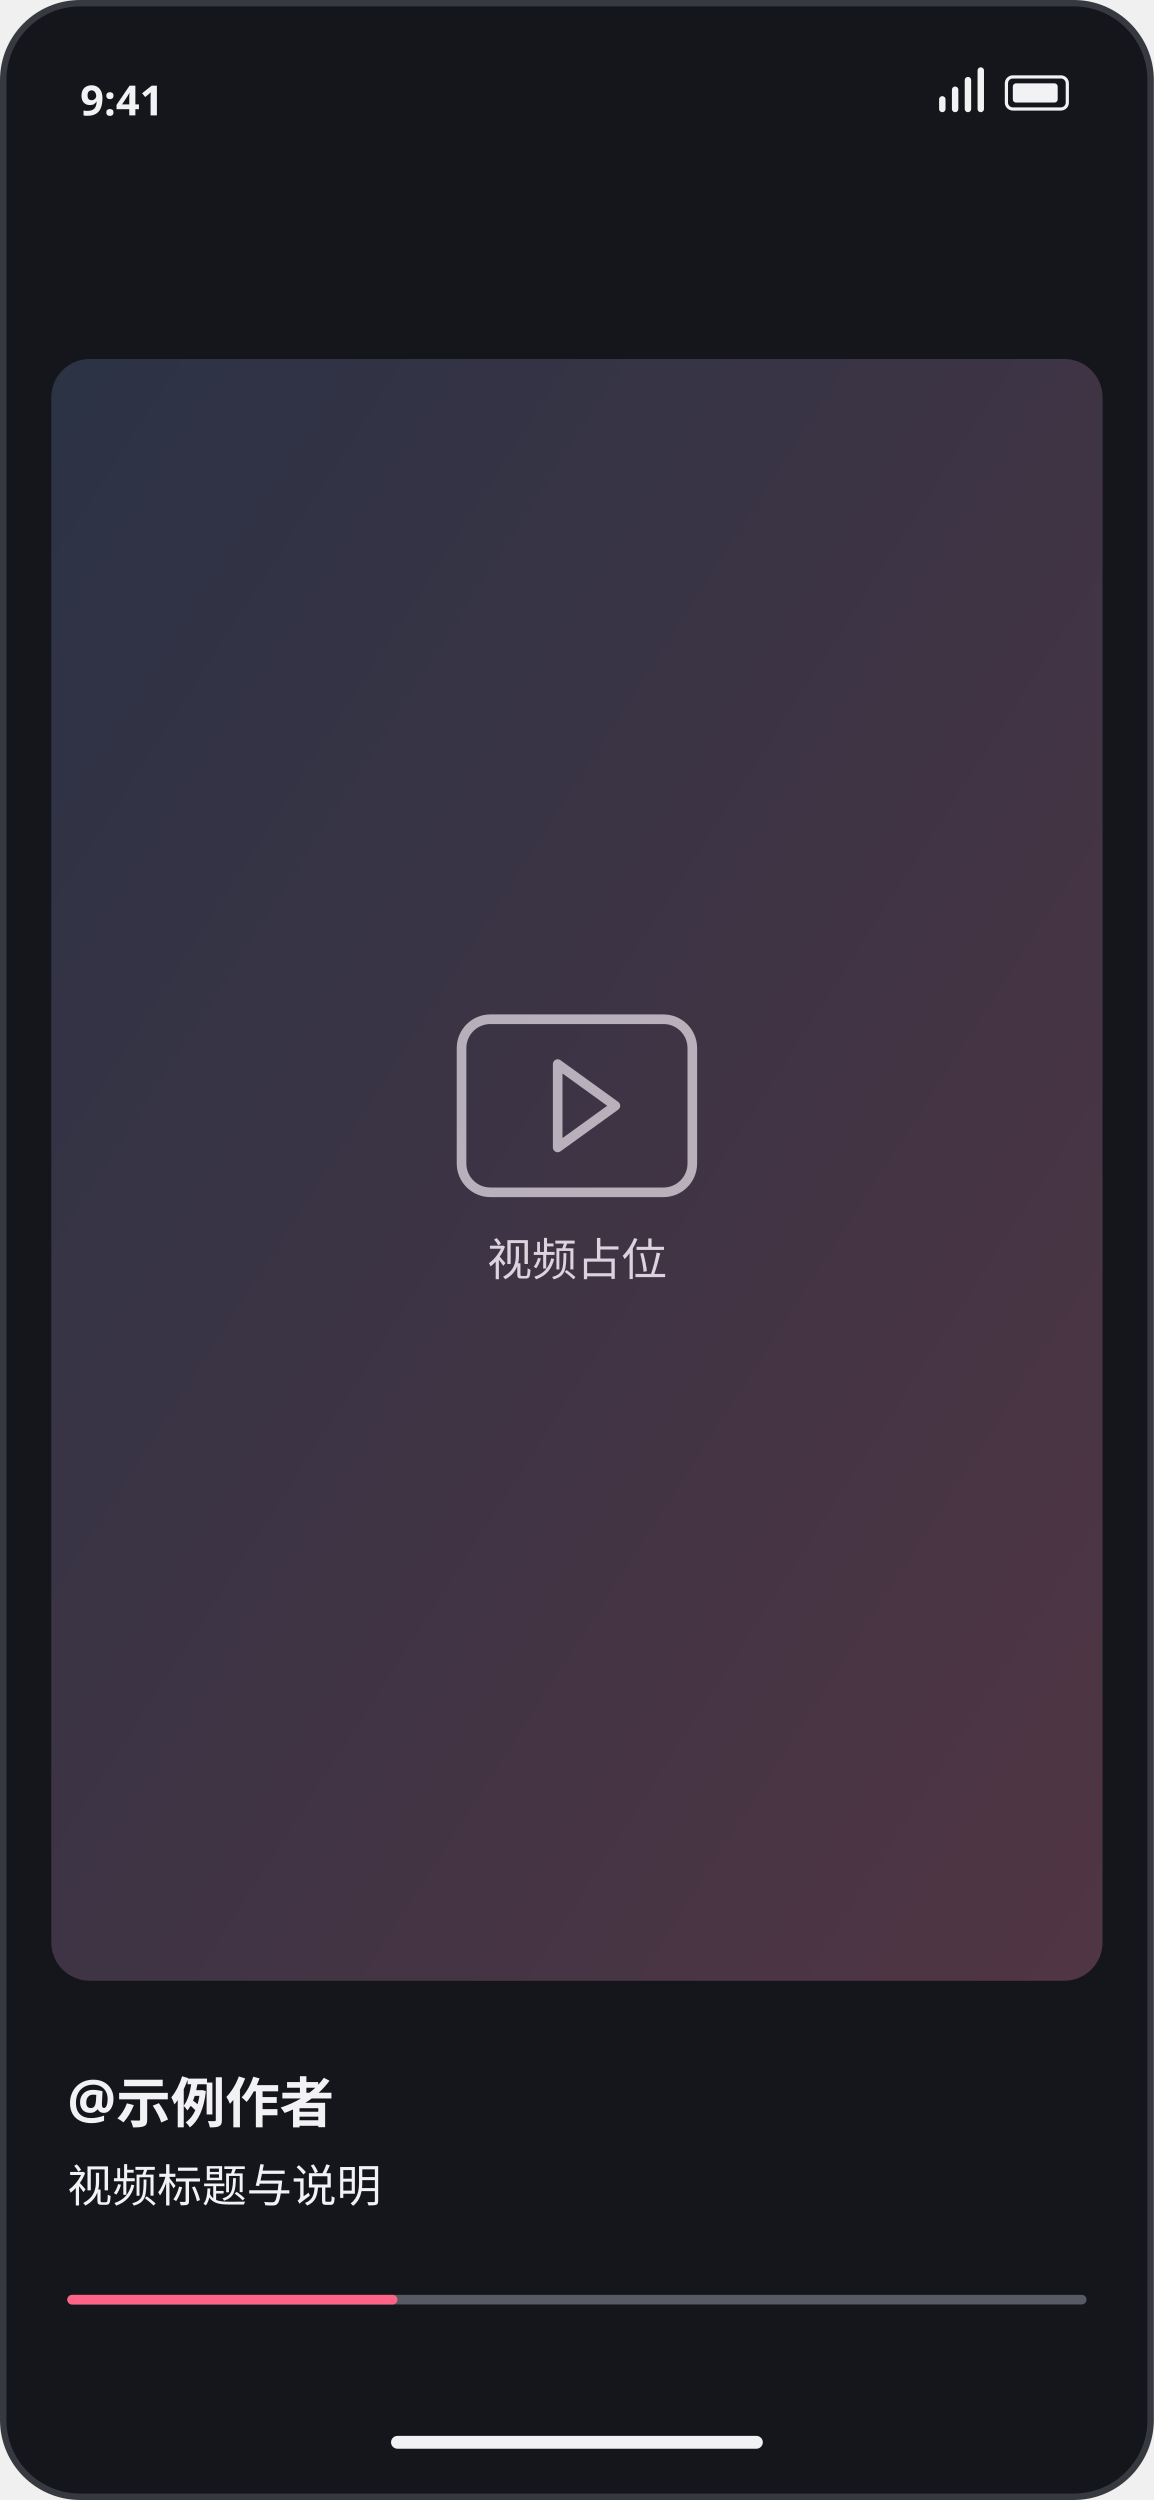
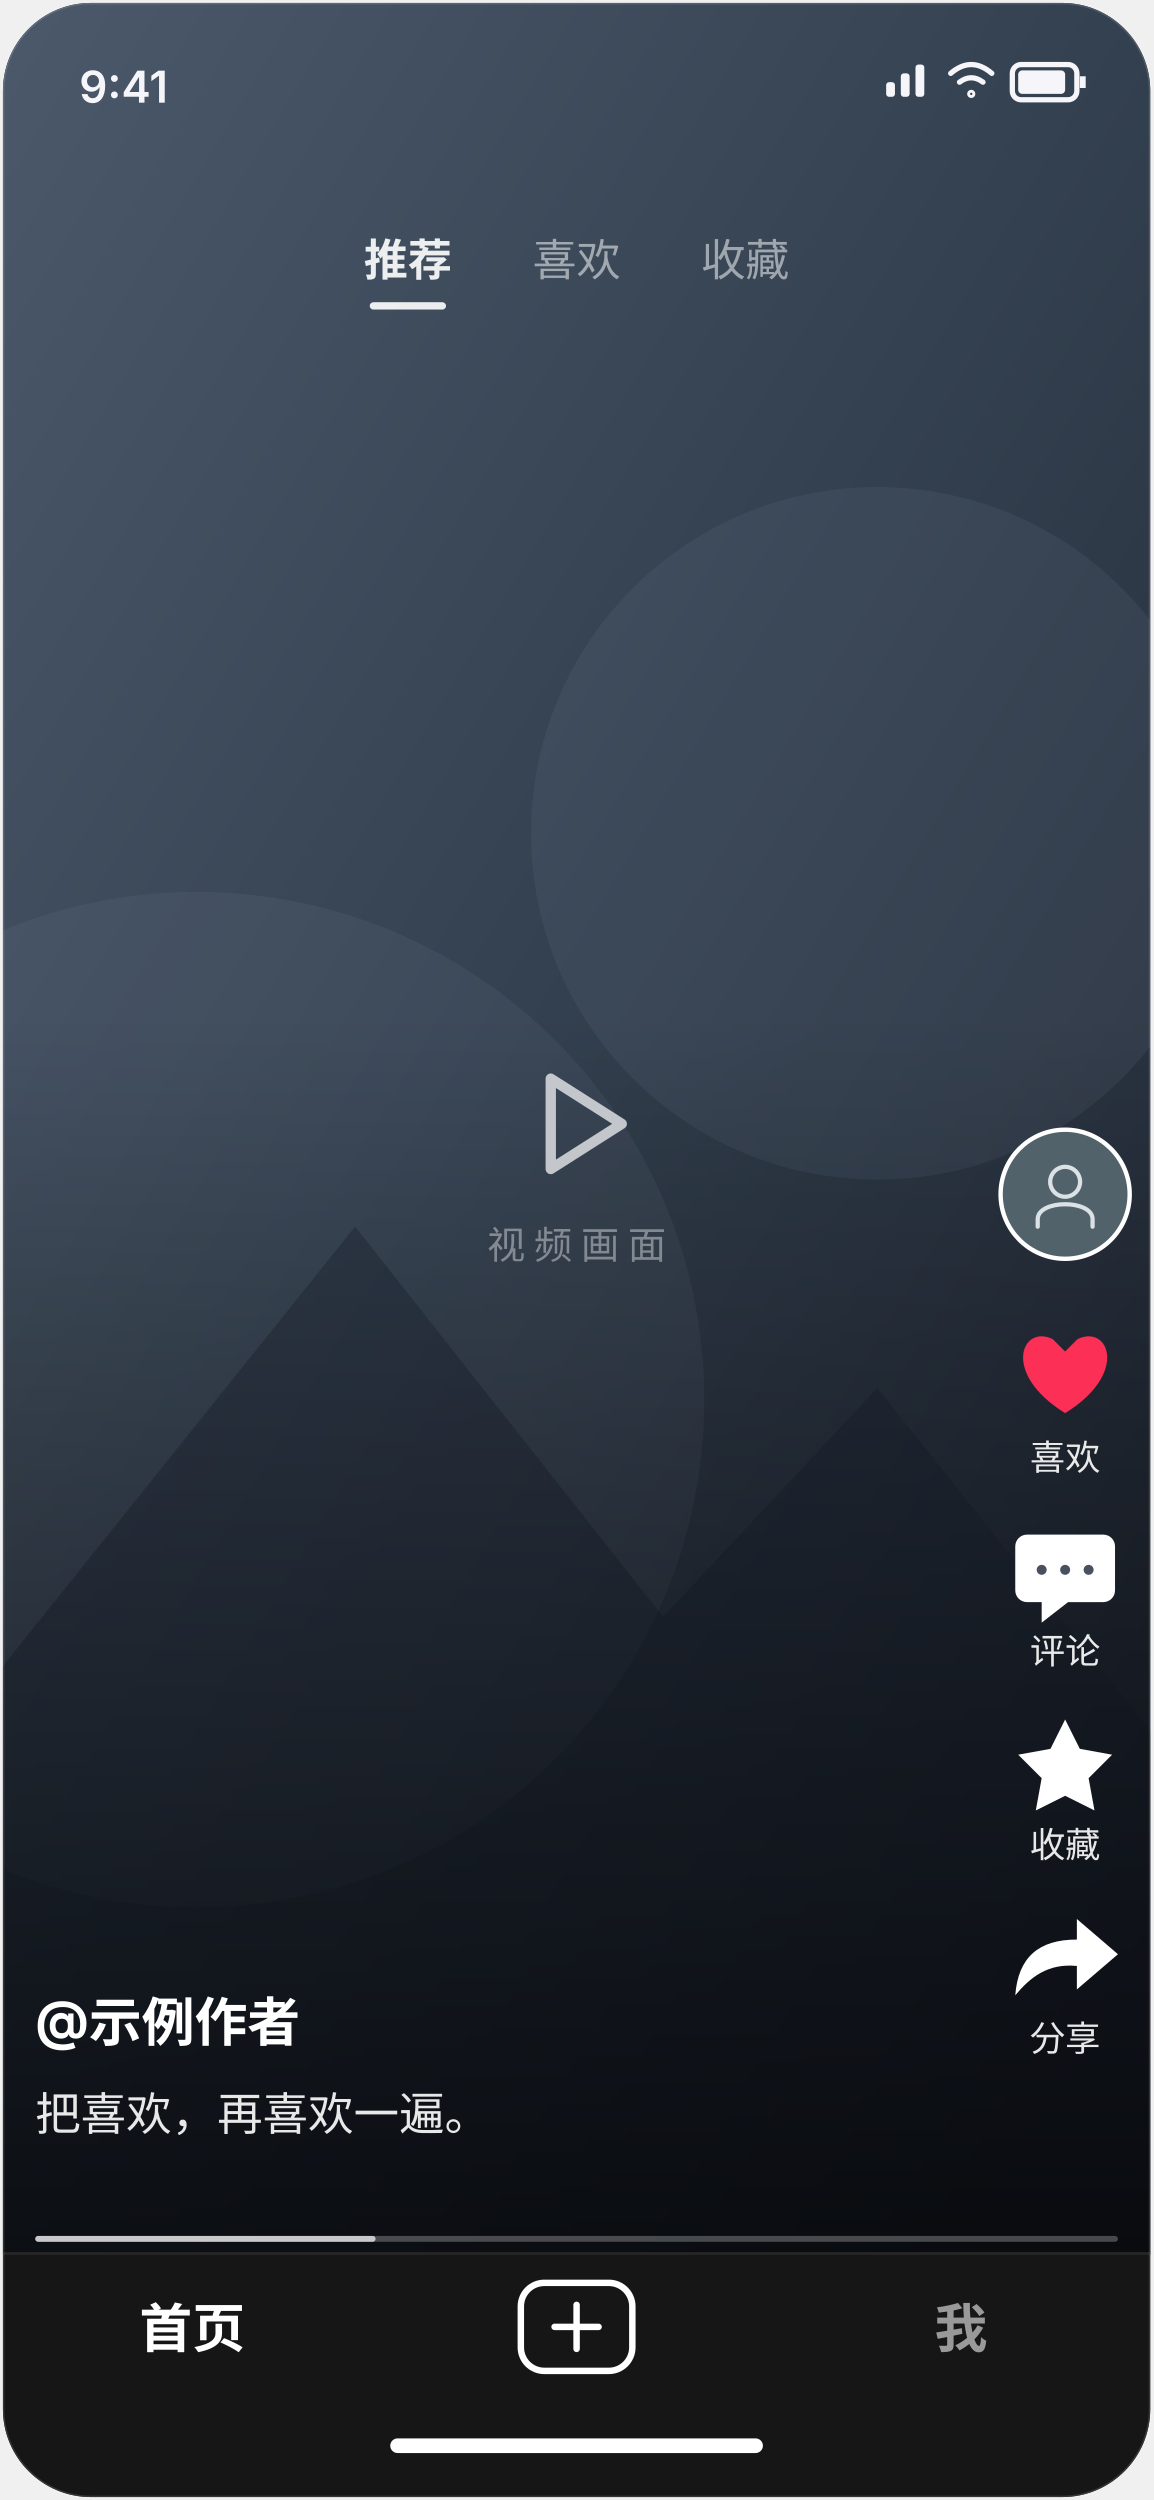
- <svg xmlns="http://www.w3.org/2000/svg" width="360" height="780" viewBox="0 0 360 780" role="img" aria-labelledby="title">
+ <svg xmlns="http://www.w3.org/2000/svg" width="393" height="852" viewBox="0 0 393 852" role="img" aria-labelledby="title desc">
  <defs>
-     <linearGradient id="placeholder" x1="0" x2="1" y1="0" y2="1">
-       <stop stop-color="#2b3345" />
-       <stop offset="1" stop-color="#513544" />
+     <clipPath id="phone">
+       <rect x="1" y="1" width="391" height="850" rx="30" />
+     </clipPath>
+     <linearGradient id="scene" x2="0.85" y2="1">
+       <stop stop-color="#4b596b" />
+       <stop offset=".5" stop-color="#33404f" />
+       <stop offset="1" stop-color="#202632" />
    </linearGradient>
+     <linearGradient id="shade" x2="0" y2="1">
+       <stop offset=".45" stop-color="#000" stop-opacity="0" />
+       <stop offset="1" stop-color="#000" stop-opacity=".7" />
+     </linearGradient>
+     <linearGradient id="cover" x2=".8" y2="1">
+       <stop stop-color="#fff" stop-opacity=".06" />
+       <stop offset="1" stop-color="#000" stop-opacity=".25" />
+     </linearGradient>
+     <g id="search" fill="none" stroke="currentColor" stroke-width="1.8" stroke-linecap="round">
+       <circle r="7" cx="-2" cy="-2" />
+       <path d="m3 3 6 6" />
+     </g>
+     <g id="person" fill="none" stroke="currentColor" stroke-width="1.7" stroke-linecap="round">
+       <circle cy="-5" r="6" />
+       <path d="M-11 13v-3c0-8 22-8 22 0v3" />
+     </g>
+     <g id="video" fill="none" stroke="currentColor" stroke-width="1.6" stroke-linejoin="round">
+       <path d="m-4-7 11 7-11 7Z" />
+     </g>
+     <g id="album" fill="none" stroke="currentColor" stroke-width="1.6" stroke-linejoin="round">
+       <rect x="-7" y="-7" width="11" height="11" rx="2" />
+       <path d="M7-3v8a2 2 0 0 1-2 2h-8" />
+     </g>
+     <g id="live" fill="none" stroke="currentColor" stroke-width="1.4">
+       <circle r="3" />
+       <circle r="6" />
+       <path d="M-7-7a10 10 0 0 1 14 0M7 7A10 10 0 0 1-7 7" stroke-linecap="round" />
+     </g>
+     <g id="heart">
+       <path d="M0 12C-21-1-14-17-4-12L0-8l4-4C14-17 21-1 0 12Z" fill="currentColor" />
+     </g>
  </defs>
-   <rect x="1" y="1" width="358" height="778" rx="24" fill="#15161b" stroke="#373941" stroke-width="2" />
-   <g fill="#f2f2f4" font-family="system-ui, sans-serif">
-     <text x="25" y="36" font-size="13" font-weight="600">9:41</text>
-     <path d="M294 34v-3m4 3v-6m4 6v-9m4 9V22" stroke="#f2f2f4" stroke-width="2" stroke-linecap="round" />
-     <rect x="314" y="24" width="19" height="10" rx="2" fill="none" stroke="#f2f2f4" />
-     <rect x="316" y="26" width="14" height="6" rx="1" />
+   <g font-family="-apple-system,BlinkMacSystemFont,'Segoe UI','Microsoft YaHei',sans-serif" clip-path="url(#phone)">
+     <rect width="393" height="852" fill="#151723" />
+     <rect width="393" height="768" fill="url(#scene)" />
+     <circle cx="299" cy="284" r="118" fill="#6b7c8f" opacity=".15" />
+     <circle cx="67" cy="477" r="173" fill="#91a0b4" opacity=".09" />
+     <path d="M0 569 121 418 226 551 299 473 393 591V768H0Z" fill="#1b2431" opacity=".4" />
+     <rect width="393" height="768" fill="url(#shade)" />
+     <text x="27" y="35" font-size="15" fill="#f6f6fa" font-weight="600">9:41</text>
+     <g fill="#f6f6fa">
+       <rect x="302" y="28" width="3" height="5" rx="1" />
+       <rect x="307" y="25" width="3" height="8" rx="1" />
+       <rect x="312" y="22" width="3" height="11" rx="1" />
+     </g>
+     <g fill="none" stroke="#f6f6fa" stroke-width="1.8" stroke-linecap="round">
+       <path d="M324 25q7-6 14 0m-11 3q4-3 8 0" />
+       <circle cx="331" cy="32" r=".5" />
+       <rect x="345" y="22" width="22" height="12" rx="3" />
+     </g>
+     <rect x="347" y="24" width="16" height="8" rx="1.4" fill="#f6f6fa" />
+     <path d="M369 26v4" stroke="#f6f6fa" stroke-width="2" />
+     <text x="139" y="94" font-size="15" fill="#ffffffe6" text-anchor="middle" font-weight="600">推荐</text>
+     <text x="196.5" y="94" font-size="15" fill="#ffffff85" text-anchor="middle">喜欢</text>
+     <text x="254" y="94" font-size="15" fill="#ffffff85" text-anchor="middle">收藏</text>
+     <rect x="126" y="103" width="26" height="2.5" rx="1.25" fill="#ffffffe6" />
+     <g color="#ffffffb3">
+       <use href="#video" transform="translate(196.5 383) scale(2.2)" />
+     </g>
+     <text x="196.5" y="429" font-size="13" fill="#ffffff65" text-anchor="middle" letter-spacing="3">视频画面</text>
+     <g transform="translate(363 407)">
+       <circle r="22" fill="#52626a" stroke="#fff" stroke-width="1.5" />
+       <use href="#person" color="#dce1e6" transform="scale(.85)" />
+     </g>
+     <g transform="translate(363 469)" color="#fc2f56">
+       <use href="#heart" transform="scale(1.05)" />
+     </g>
+     <text x="363" y="501" font-size="12" fill="#ffffffe6" text-anchor="middle">喜欢</text>
+     <path d="M350 523h26a4 4 0 0 1 4 4v15a4 4 0 0 1-4 4h-12l-9 7v-7h-5a4 4 0 0 1-4-4v-15a4 4 0 0 1 4-4Z" fill="#fff" />
+     <g fill="#48515d">
+       <circle cx="355" cy="535" r="1.7" />
+       <circle cx="363" cy="535" r="1.7" />
+       <circle cx="371" cy="535" r="1.7" />
+     </g>
+     <text x="363" y="567" font-size="12" fill="#ffffffe6" text-anchor="middle">评论</text>
+     <path d="m363 586 5 10 11 2-8 8 2 11-10-5-10 5 2-11-8-8 11-2Z" fill="#fff" />
+     <text x="363" y="633" font-size="12" fill="#ffffffe6" text-anchor="middle">收藏</text>
+     <path d="m367 654 14 12-14 12v-8c-10-1-16 4-21 10 1-13 8-19 21-19Z" fill="#fff" />
+     <text x="363" y="699" font-size="12" fill="#ffffffe6" text-anchor="middle">分享</text>
+     <text x="12" y="695" font-size="18" fill="#fff" font-weight="700">@示例作者</text>
+     <text x="12" y="726" font-size="15.5" fill="#ffffffe6">把喜欢，再喜欢一遍。</text>
+     <rect x="12" y="762" width="369" height="2" rx="1" fill="#ffffff40" />
+     <rect x="12" y="762" width="116" height="2" rx="1" fill="#ffffffb3" />
+     <rect y="768" width="393" height="84" fill="#161616" />
+     <path d="M0 768h393" stroke="#252525" />
+     <text x="65.5" y="800" font-size="18" fill="#fff" text-anchor="middle" font-weight="600">首页</text>
+     <rect x="177.5" y="778" width="38" height="30" rx="8" stroke="#fff" stroke-width="2.2" fill="none" />
+     <path d="M189 793h15m-7.5-7.5v15" stroke="#fff" stroke-width="2.2" stroke-linecap="round" />
+     <text x="327.5" y="800" font-size="18" fill="#999" text-anchor="middle" font-weight="600">我</text>
+     <rect x="133" y="831" width="127" height="5" rx="2.5" fill="#fff" />
  </g>
-   <rect x="16" y="112" width="328" height="506" rx="12" fill="url(#placeholder)" />
-   <g fill="none" stroke="#e8e0e9" stroke-width="3" opacity=".72" stroke-linecap="round" stroke-linejoin="round">
-     <rect x="144" y="318" width="72" height="54" rx="9" />
-     <path d="m174 332 18 13-18 13z" />
-   </g>
-   <text x="180" y="398" fill="#dcd3df" text-anchor="middle" font-family="system-ui, sans-serif" font-size="14">视频占位</text>
-   <g fill="#f2f2f4" font-family="system-ui, sans-serif">
-     <text x="21" y="661" font-size="17" font-weight="700">@示例作者</text>
-     <text x="21" y="687" font-size="14">视频标题与说明</text>
-   </g>
-   <rect x="21" y="716" width="318" height="3" rx="1.5" fill="#575963" />
-   <rect x="21" y="716" width="103" height="3" rx="1.5" fill="#ff6488" />
-   <rect x="122" y="760" width="116" height="4" rx="2" fill="#f2f2f4" />
+   <rect x="1" y="1" width="391" height="850" rx="30" stroke="#ffffff22" fill="none" />
</svg>
